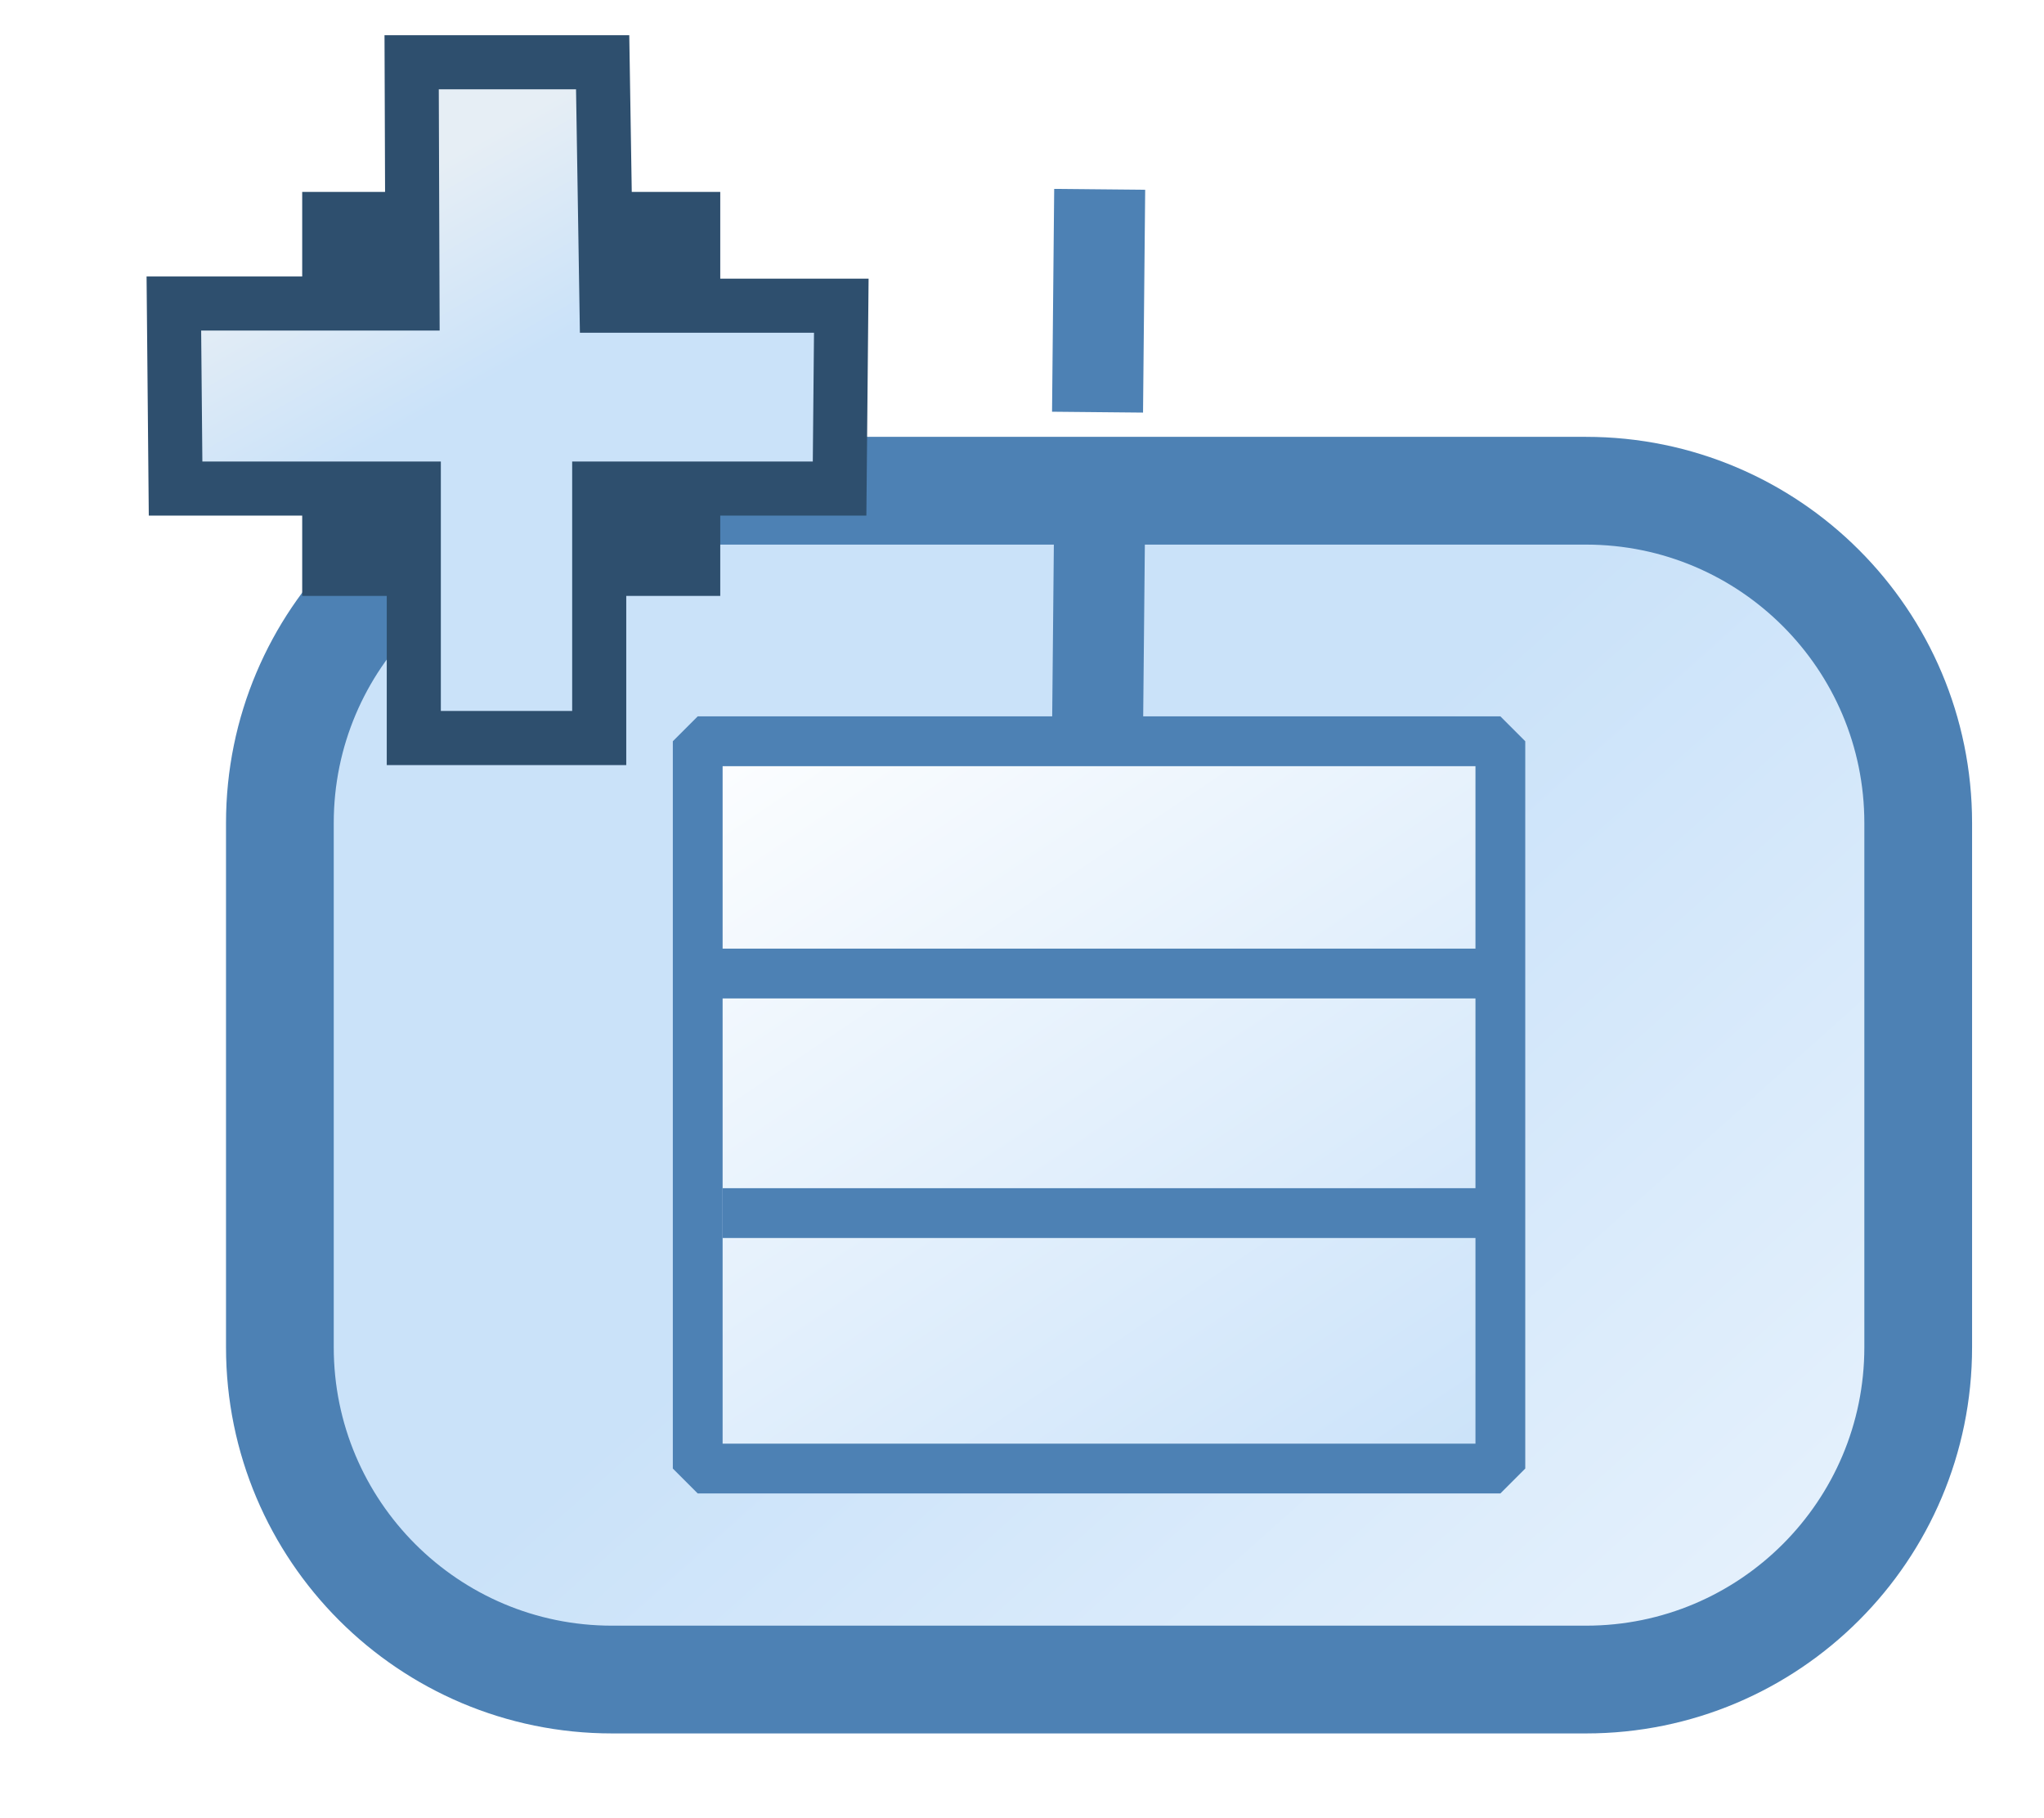
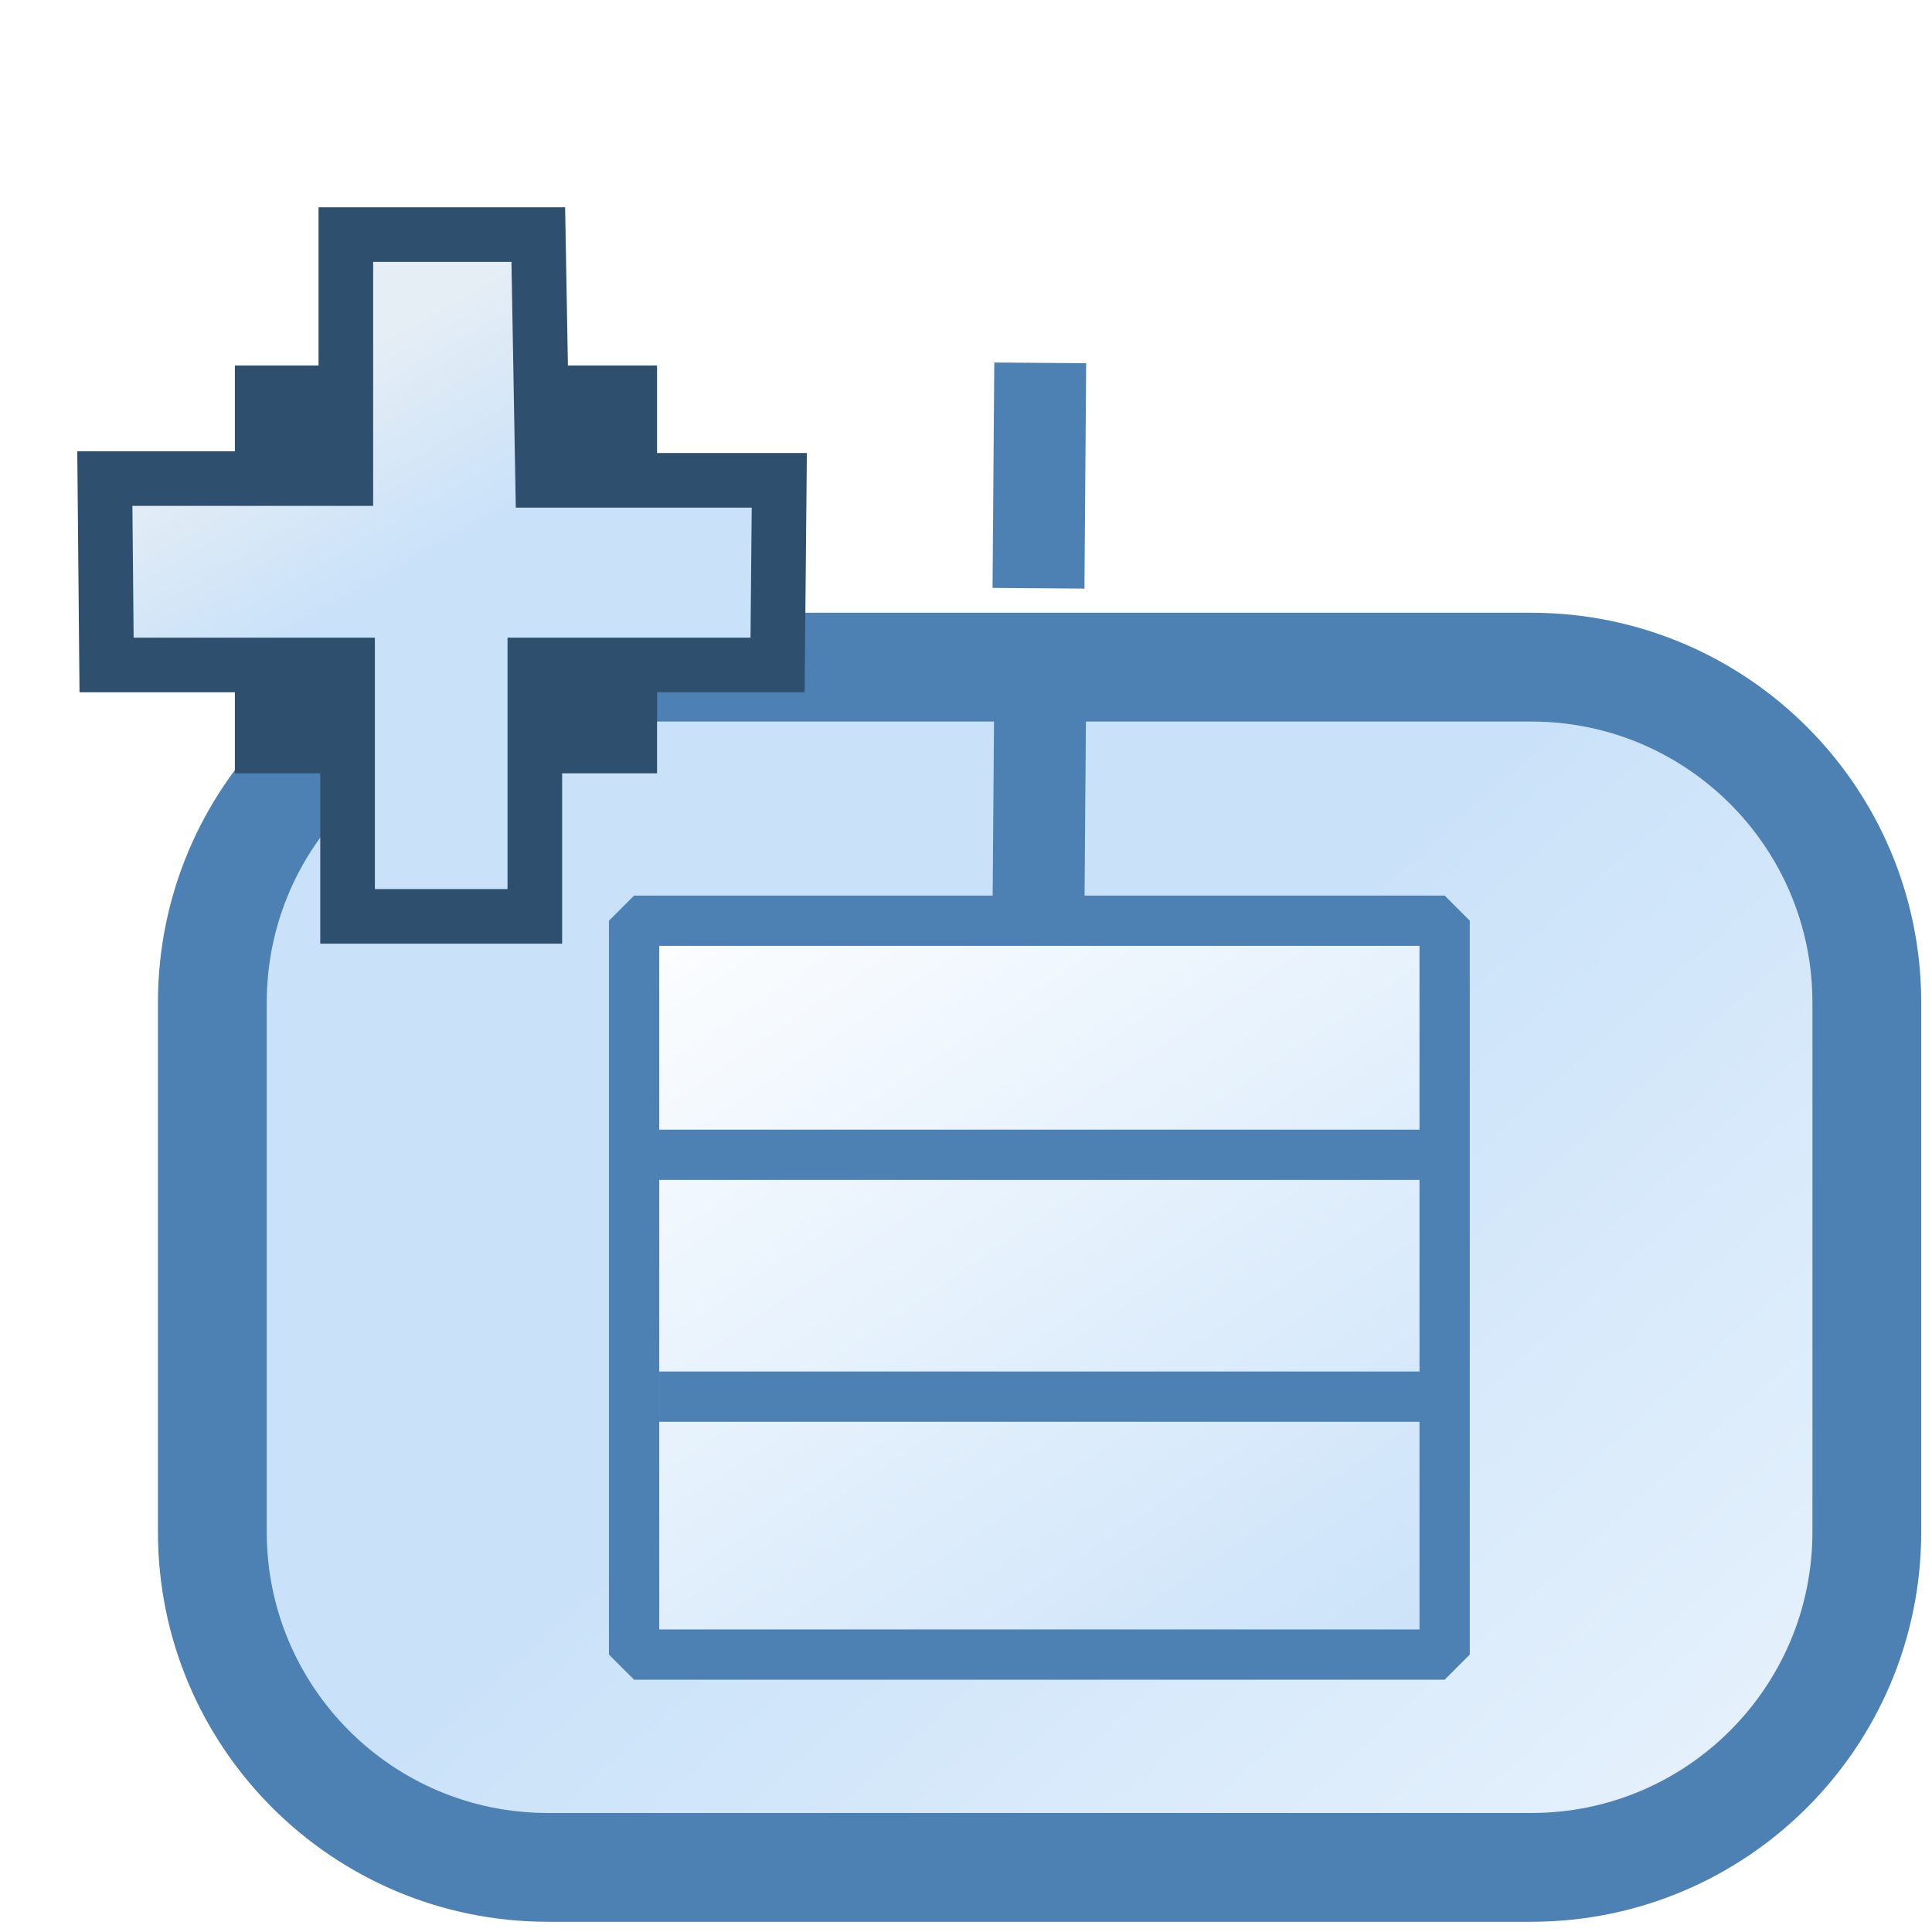
- <svg xmlns="http://www.w3.org/2000/svg" xmlns:xlink="http://www.w3.org/1999/xlink" width="18" height="16" viewBox="0 0 4.762 4.233" version="1.1" id="svg8" xml:space="preserve">
-   <defs id="defs2">
-     <linearGradient id="linearGradient872">
-       <stop style="stop-color:#cae2f9;stop-opacity:1;" offset="0" id="stop868" />
-       <stop style="stop-color:#fdfeff;stop-opacity:1" offset="1" id="stop870" />
+ <svg xmlns="http://www.w3.org/2000/svg" xmlns:xlink="http://www.w3.org/1999/xlink" xml:space="preserve" width="16" height="16">
+   <defs>
+     <linearGradient id="a">
+       <stop offset="0" style="stop-color:#cae2f9;stop-opacity:1" />
+       <stop offset="1" style="stop-color:#fdfeff;stop-opacity:1" />
    </linearGradient>
-     <linearGradient xlink:href="#linearGradient872" id="linearGradient860" x1="-1.399" y1="1.9" x2="0.808" y2="4.389" gradientUnits="userSpaceOnUse" gradientTransform="matrix(1.180897,0,0,1.191197,4.130834,0.1250452)" />
-     <linearGradient id="linearGradient5007">
-       <stop style="stop-color:#cae2f9;stop-opacity:1;" offset="0" id="stop5009" />
-       <stop style="stop-color:#e6eef5;stop-opacity:1" offset="1" id="stop5011" />
+     <linearGradient xlink:href="#a" id="c" x1="-1.399" x2=".808" y1="1.9" y2="4.389" gradientTransform="matrix(1.1809 0 0 1.1912 4.13 .125)" gradientUnits="userSpaceOnUse" />
+     <linearGradient id="b">
+       <stop offset="0" style="stop-color:#cae2f9;stop-opacity:1" />
+       <stop offset="1" style="stop-color:#e6eef5;stop-opacity:1" />
    </linearGradient>
-     <linearGradient gradientTransform="matrix(0.2735066,0,0,0.2857987,0.5617177,-1.239211)" y2="5.637" x2="1.733" y1="7.184" x1="2.576" gradientUnits="userSpaceOnUse" id="linearGradient5618" xlink:href="#linearGradient5007" />
-     <linearGradient id="linearGradient5591-4">
-       <stop style="stop-color:#e0e566;stop-opacity:1;" offset="0" id="stop5593-0" />
-       <stop style="stop-color:#82c448;stop-opacity:1;" offset="1" id="stop5595-5" />
-     </linearGradient>
-     <linearGradient id="linearGradient5583-2">
-       <stop style="stop-color:#426e4a;stop-opacity:1;" offset="0" id="stop5585-3" />
-       <stop style="stop-color:#669f71;stop-opacity:1;" offset="1" id="stop5587-3" />
-     </linearGradient>
-     <linearGradient xlink:href="#linearGradient872" id="linearGradient865" x1="-47.667" y1="112.973" x2="-163.76" y2="34.596" gradientUnits="userSpaceOnUse" gradientTransform="matrix(0.00998666,0,0,0.01146447,-1.544489,1.806353)" />
-     <linearGradient xlink:href="#linearGradient872" id="linearGradient874" x1="144.286" y1="144.286" x2="23.46" y2="3.881" gradientUnits="userSpaceOnUse" gradientTransform="matrix(0.01547577,0,0,0.01206658,0.791552,2.392245)" />
+     <linearGradient xlink:href="#b" id="d" x1="2.576" x2="1.733" y1="7.184" y2="5.637" gradientTransform="matrix(.2735 0 0 .2858 .562 -1.24)" gradientUnits="userSpaceOnUse" />
+     <linearGradient xlink:href="#a" id="e" x1="144.286" x2="23.46" y1="144.286" y2="3.881" gradientTransform="matrix(.01548 0 0 .01207 .792 2.392)" gradientUnits="userSpaceOnUse" />
  </defs>
-   <g id="g27">
-     <g id="g882">
-       <rect style="fill:url(#linearGradient860);fill-opacity:1;stroke:#4d81b4;stroke-width:0.251;stroke-linecap:round;stroke-miterlimit:4;stroke-dasharray:none;stroke-dashoffset:0.3;stroke-opacity:1" id="rect852" width="3.817" height="2.769" x="0.652" y="1.143" ry="0.774" />
-       <rect style="fill:#2e4f6e;fill-opacity:1;stroke:#2e4f6e;stroke-width:0.18;stroke-linecap:round;stroke-dasharray:none;stroke-opacity:1" id="rect1" width="0.794" height="0.761" x="0.794" y="0.537" />
-       <path style="display:inline;fill:url(#linearGradient5618);fill-opacity:1;stroke:#2e4f6e;stroke-width:0.126;stroke-linecap:butt;stroke-linejoin:miter;stroke-miterlimit:4;stroke-dasharray:none;stroke-opacity:1" d="M 0.959,0.145 H 1.404 l 0.009,0.567 H 1.96 L 1.956,1.138 H 1.396 V 1.719 H 0.964 V 1.138 h -0.555 l -0.004,-0.431 h 0.556 z" id="path5581" />
-       <path style="fill:none;stroke:#4d81b4;stroke-width:0.212;stroke-linecap:butt;stroke-linejoin:miter;stroke-miterlimit:4;stroke-dasharray:none;stroke-opacity:1" d="m 2.562,1.187 -0.005,0.519" id="path891" />
-       <g id="g1" transform="translate(0.4704944,-0.7124636)">
-         <path id="rect881" style="fill:url(#linearGradient874);fill-opacity:1;stroke:#4d81b4;stroke-width:0.116;stroke-linejoin:bevel;stroke-miterlimit:4;stroke-dasharray:none;stroke-dashoffset:0;stroke-opacity:1" d="m 1.155,2.439 h 1.87 v 1.694 h -1.87 z" />
-         <path style="fill:none;stroke:#4d81b4;stroke-width:0.116;stroke-linecap:butt;stroke-linejoin:miter;stroke-miterlimit:4;stroke-dasharray:none;stroke-opacity:1" d="M 1.213,3.538 H 3.078" id="path883" />
-         <path style="fill:none;stroke:#4d81b4;stroke-width:0.116;stroke-linecap:butt;stroke-linejoin:miter;stroke-miterlimit:4;stroke-dasharray:none;stroke-opacity:1" d="M 1.149,2.98 H 3.016" id="path883-3" />
-       </g>
-       <path style="fill:none;stroke:#4d81b4;stroke-width:0.212;stroke-linecap:butt;stroke-linejoin:miter;stroke-miterlimit:4;stroke-dasharray:none;stroke-opacity:1" d="m 2.562,0.441 -0.005,0.519" id="path891-2" />
-     </g>
+   <g transform="translate(-.582 1.422)scale(3.58968)">
+     <rect width="3.817" height="2.769" x=".652" y="1.143" ry=".774" style="fill:url(#c);fill-opacity:1;stroke:#4d81b4;stroke-width:.251;stroke-linecap:round;stroke-miterlimit:4;stroke-dasharray:none;stroke-dashoffset:.3;stroke-opacity:1" />
+     <path d="M.794.537h.794v.761H.794z" style="fill:#2e4f6e;fill-opacity:1;stroke:#2e4f6e;stroke-width:.18;stroke-linecap:round;stroke-dasharray:none;stroke-opacity:1" />
+     <path d="M.96.145h.444l.01.567h.546l-.004.426h-.56v.58H.964v-.58H.408L.404.708H.96z" style="display:inline;fill:url(#d);fill-opacity:1;stroke:#2e4f6e;stroke-width:.126;stroke-linecap:butt;stroke-linejoin:miter;stroke-miterlimit:4;stroke-dasharray:none;stroke-opacity:1" />
+     <path d="m2.562 1.187-.004.519" style="fill:none;stroke:#4d81b4;stroke-width:.212;stroke-linecap:butt;stroke-linejoin:miter;stroke-miterlimit:4;stroke-dasharray:none;stroke-opacity:1" />
+     <path d="M1.155 2.44h1.87v1.693h-1.87z" style="fill:url(#e);fill-opacity:1;stroke:#4d81b4;stroke-width:.116;stroke-linejoin:bevel;stroke-miterlimit:4;stroke-dasharray:none;stroke-dashoffset:0;stroke-opacity:1" transform="translate(.47 -.712)" />
+     <path d="M1.213 3.538h1.865M1.15 2.98h1.866" style="fill:none;stroke:#4d81b4;stroke-width:.116;stroke-linecap:butt;stroke-linejoin:miter;stroke-miterlimit:4;stroke-dasharray:none;stroke-opacity:1" transform="translate(.47 -.712)" />
+     <path d="m2.562.441-.004.52" style="fill:none;stroke:#4d81b4;stroke-width:.212;stroke-linecap:butt;stroke-linejoin:miter;stroke-miterlimit:4;stroke-dasharray:none;stroke-opacity:1" />
  </g>
</svg>
